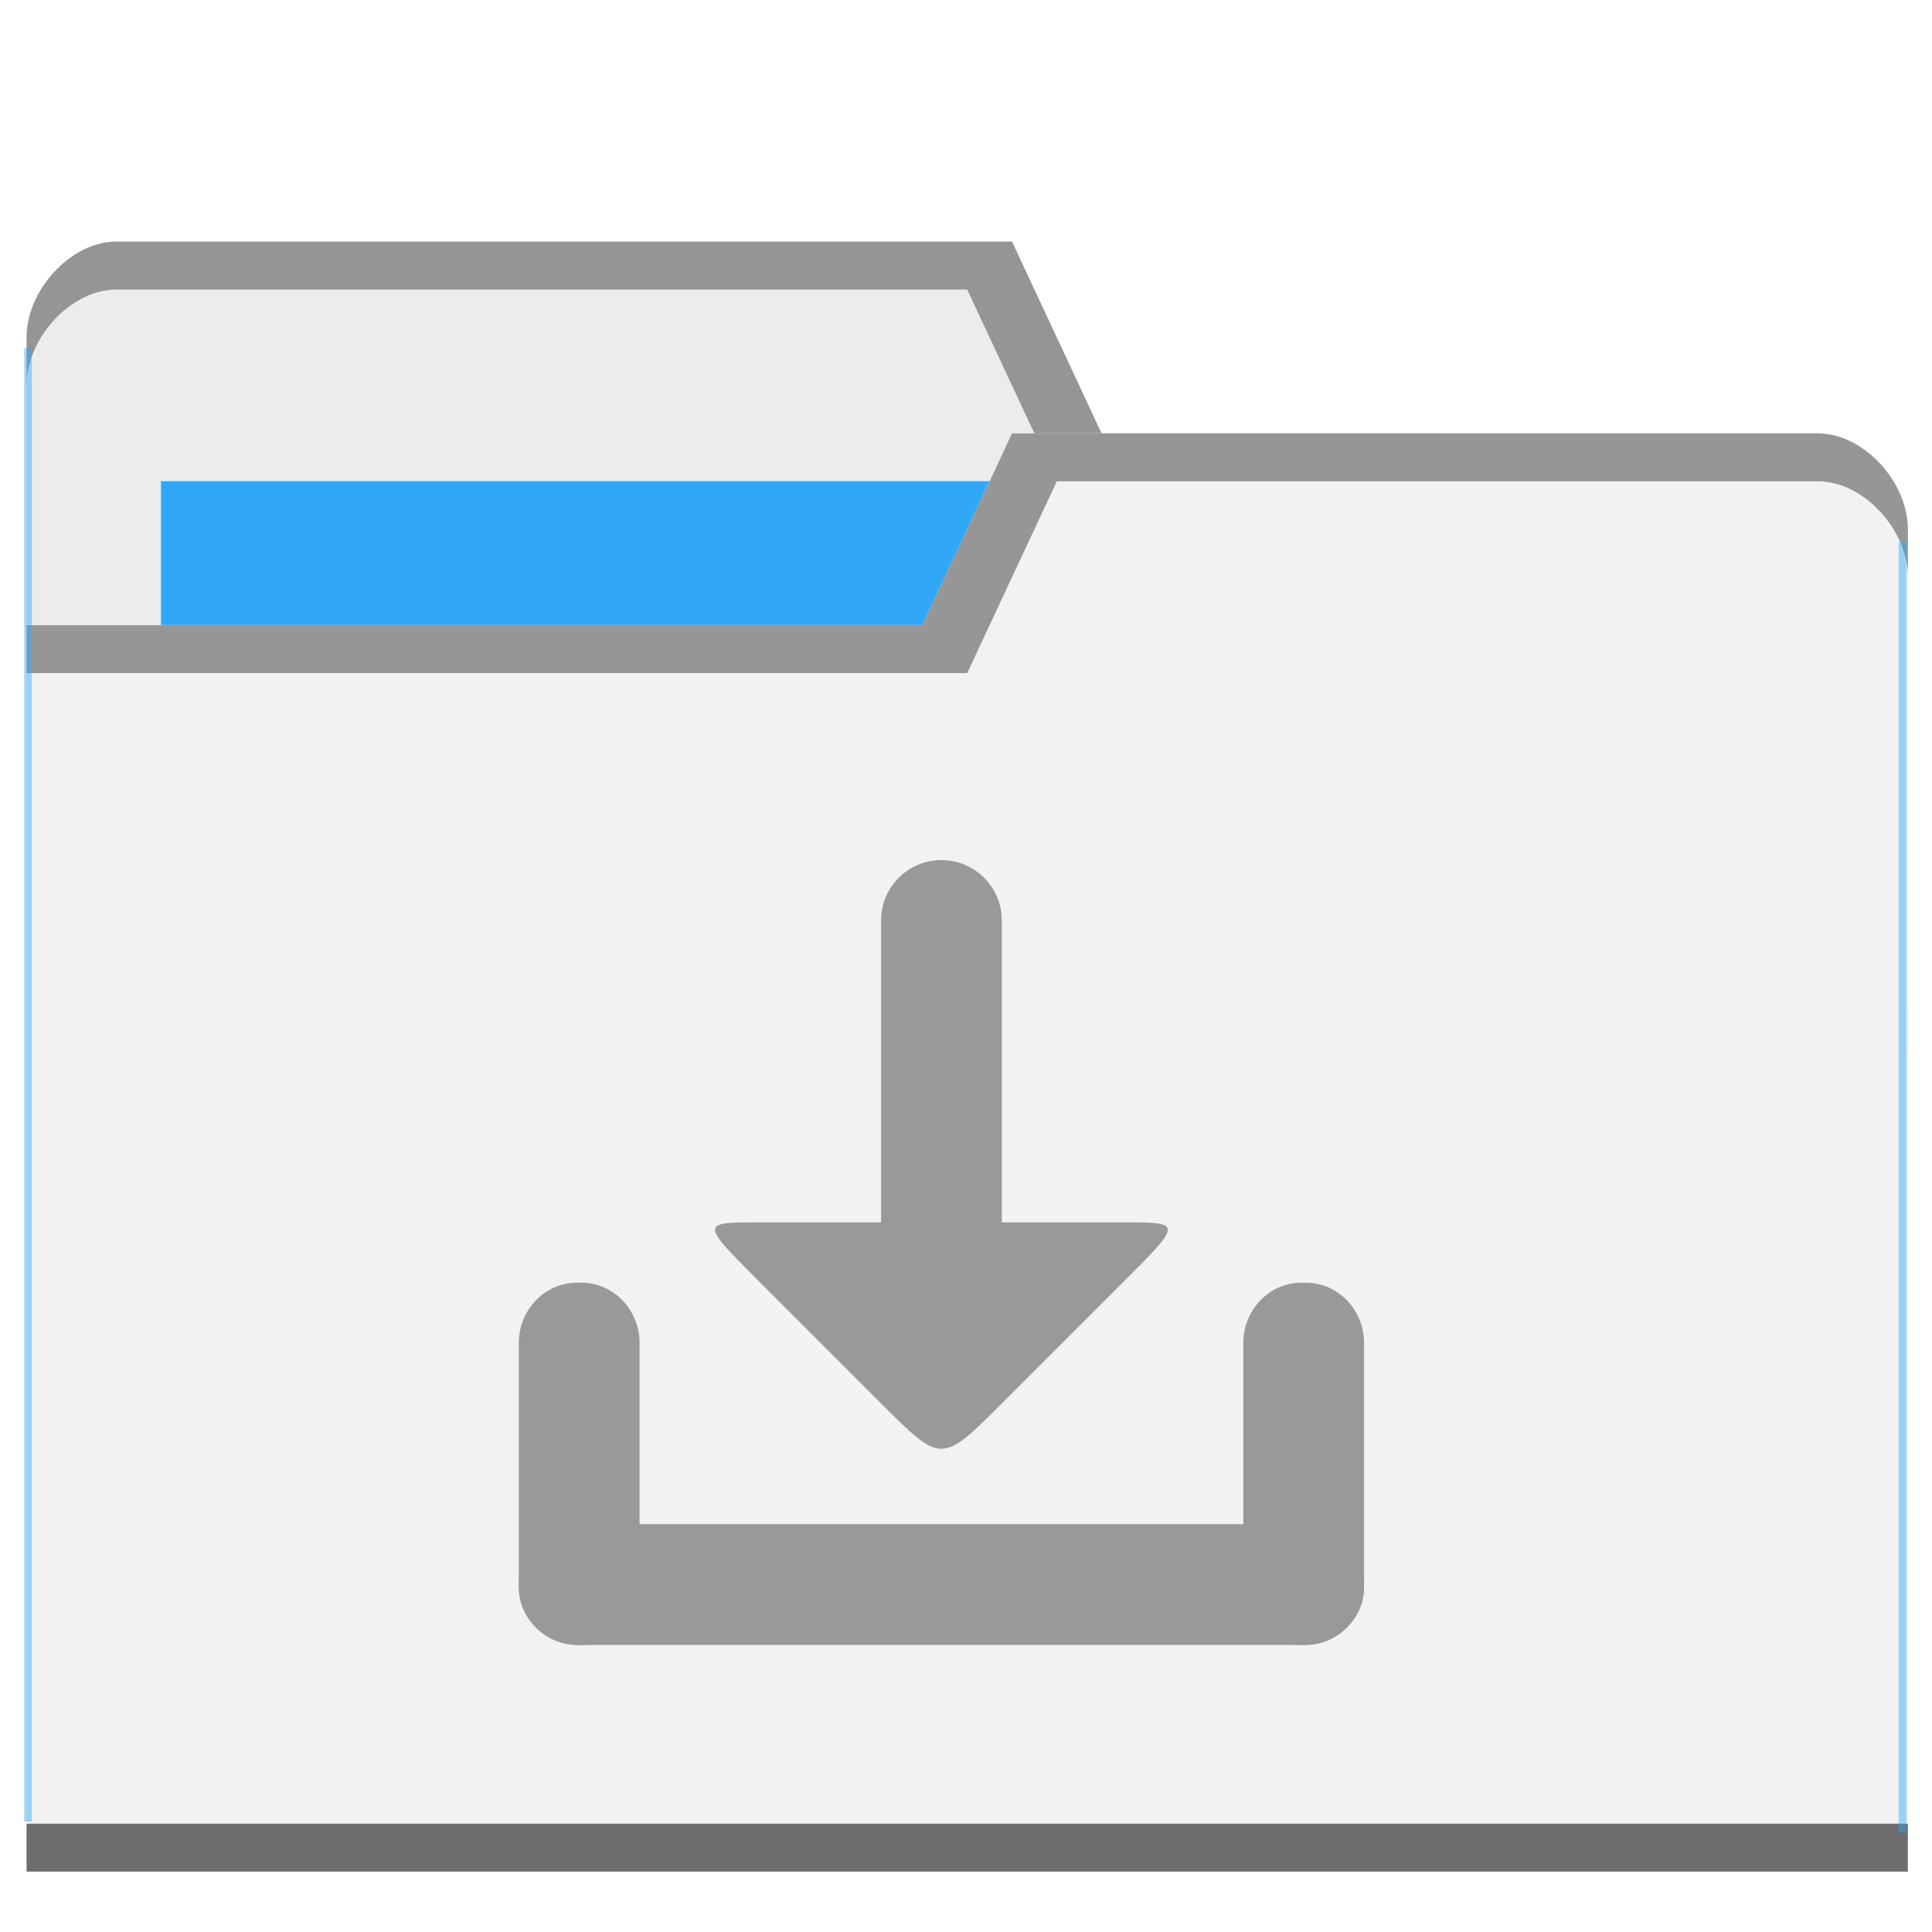
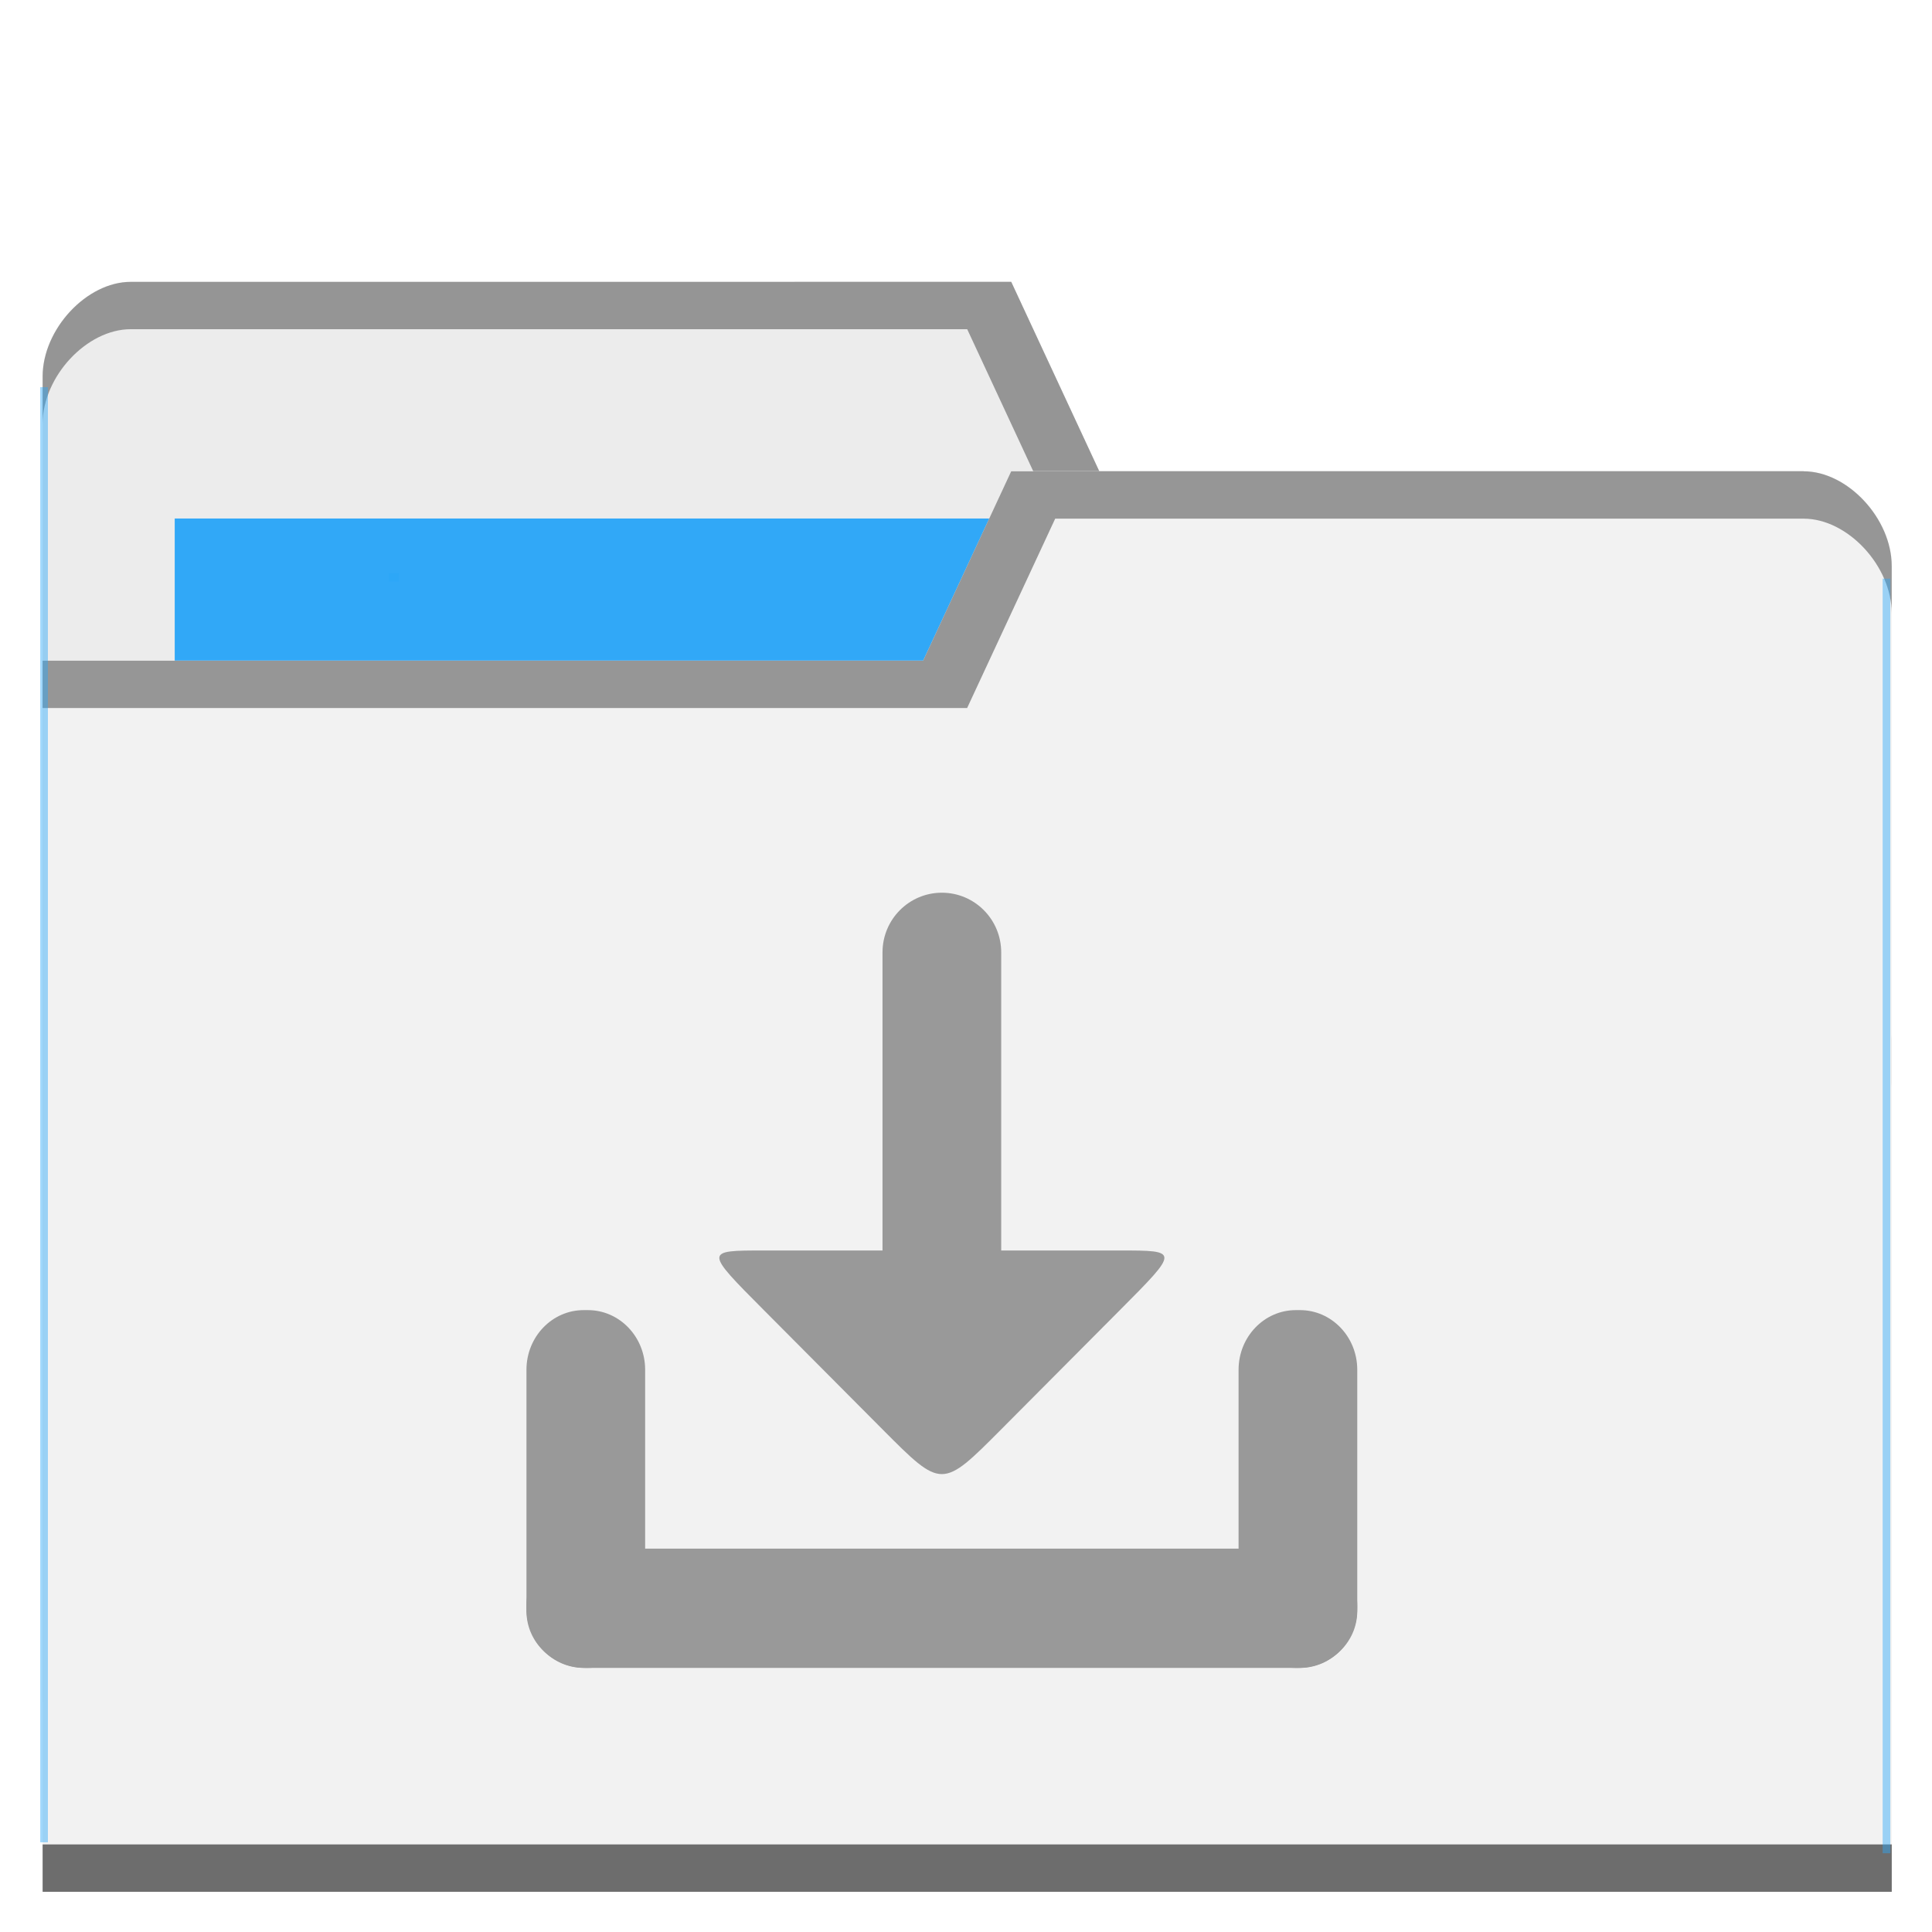
- <svg xmlns="http://www.w3.org/2000/svg" viewBox="0 0 64 64" id="svg2" version="1.1">
+ <svg xmlns="http://www.w3.org/2000/svg" viewBox="0 0 48 48" id="svg2" version="1.1" width="48" height="48">
  <defs id="defs4">
    <radialGradient id="radialGradient3964" cx="32.5" cy="56.5" r="33.5" gradientTransform="matrix(1,0,0,0.1044776,0,50.59701)" gradientUnits="userSpaceOnUse">
      <stop style="stop-color:#000;stop-opacity:1" id="stop7" />
      <stop offset="1" style="stop-color:#000;stop-opacity:0" id="stop9" />
    </radialGradient>
  </defs>
-   <g transform="translate(0,-988.3622)" id="g11">
-     <path d="m 0.88,999.539 0,44.471 62.32,0 0,-22.235 -2.968,-19.058 -23.741,0 -2.968,-6.353 -29.676,0 c -1.484,0 -2.968,1.588 -2.968,3.177 z" style="fill:#ececec;fill-opacity:1;stroke:none" id="path8315" />
-     <rect width="31.16" height="12.706" x="5.332" y="1004.303" style="fill:#2ca7f8;fill-opacity:0.965;stroke:none" id="rect8317" />
-     <path d="m 3.848,996.366 c -1.484,0 -2.968,1.588 -2.968,3.177 l 0,1.588 c 0,-1.588 1.484,-3.177 2.968,-3.177 l 28.192,0 2.968,6.353 25.225,0 2.968,19.059 0,-1.588 -2.968,-19.059 -23.741,0 -2.968,-6.353 z" style="opacity:0.804;fill:#808080;fill-opacity:1;stroke:none" id="path8319" />
-     <path d="m 63.2,1005.892 0,44.47 -62.32,0 0,-41.294 29.676,0 2.968,-6.353 26.708,0 c 1.484,0 2.968,1.588 2.968,3.177 z" style="fill:#f2f2f2;fill-opacity:1;stroke:none" id="path8321" />
-     <path d="m 0.88,1048.774 0,1.588 62.32,0 0,-1.588 z" style="opacity:0.801;fill:#4d4d4d;fill-opacity:1;stroke:none" id="path8323" />
-     <path d="m 33.524,1002.719 -2.968,6.353 -29.676,0 0,1.588 31.16,0 2.968,-6.352 25.225,0 c 1.484,0 2.968,1.587 2.968,3.176 l 0,-1.588 c 0,-1.587 -1.484,-3.176 -2.968,-3.176 z" style="opacity:0.804;fill:#808080;fill-opacity:1;stroke:none" id="path8325" />
-     <rect style="opacity:0.801;fill:#2ca7f8;fill-opacity:0.554" id="rect8352" width="0.257" height="48.805" x="0.8" y="999.897" />
-     <rect style="opacity:0.801;fill:#2ca7f8;fill-opacity:0.554" id="rect8352-6" width="0.257" height="42.75" x="-63.152" y="1006.32" transform="scale(-1,1)" />
-     <rect style="opacity:0.801;fill:#2ca7f8;fill-opacity:1" id="rect8377" width="0.343" height="0.275" x="12.542" y="1006.136" />
-     <g transform="translate(-0.8135594,3.49374)" style="opacity:1;fill:#999999" id="g27">
+   <g transform="translate(0,-1004.362)" id="g11">
+     <path d="m 1.059,1013.715 0,32.941 45.941,0 0,-16.471 -2.188,-14.117 -17.501,0 -2.188,-4.706 -21.877,0 c -1.094,0 -2.188,1.177 -2.188,2.353 z" style="fill:#ececec;fill-opacity:1;stroke:none" id="path8315" />
+     <rect width="22.97" height="9.412" x="4.341" y="1017.244" style="fill:#2ca7f8;fill-opacity:0.965;stroke:none" id="rect8317" />
+     <path d="m 3.247,1011.365 c -1.094,0 -2.188,1.176 -2.188,2.353 l 0,1.176 c 0,-1.176 1.094,-2.353 2.188,-2.353 l 20.783,0 2.188,4.706 18.595,0 2.188,14.117 0,-1.177 -2.188,-14.117 -17.501,0 -2.188,-4.706 z" style="opacity:0.804;fill:#808080;fill-opacity:1;stroke:none" id="path8319" />
+     <path d="m 47,1018.421 0,32.941 -45.941,0 0,-30.588 21.877,0 2.188,-4.706 19.689,0 c 1.094,0 2.188,1.176 2.188,2.353 z" style="fill:#f2f2f2;fill-opacity:1;stroke:none" id="path8321" />
+     <path d="m 1.059,1050.186 0,1.177 45.941,0 0,-1.177 z" style="opacity:0.801;fill:#4d4d4d;fill-opacity:1;stroke:none" id="path8323" />
+     <path d="m 25.123,1016.071 -2.188,4.706 -21.877,0 0,1.176 22.97,0 2.188,-4.705 18.595,0 c 1.094,0 2.188,1.176 2.188,2.353 l 0,-1.177 c 0,-1.176 -1.094,-2.353 -2.188,-2.353 z" style="opacity:0.804;fill:#808080;fill-opacity:1;stroke:none" id="path8325" />
+     <rect style="opacity:0.801;fill:#2ca7f8;fill-opacity:0.554" id="rect8352" width="0.19" height="36.152" x="1" y="1013.981" />
+     <rect style="opacity:0.801;fill:#2ca7f8;fill-opacity:0.554" id="rect8352-6" width="0.19" height="31.667" x="-46.964" y="1018.738" transform="scale(-1,1)" />
+     <rect style="opacity:0.801;fill:#2ca7f8;fill-opacity:1" id="rect8377" width="0.253" height="0.204" x="9.656" y="1018.602" />
+     <g transform="matrix(0.7371795,0,0,0.7407407,-0.1894829,275.9041)" style="opacity:1;fill:#999999" id="g27">
      <rect ry="1.905" rx="2" y="1035.36" x="18" height="4" width="28" style="opacity:1;fill:#999999;fill-opacity:1;stroke:none" id="rect29" />
      <rect transform="matrix(0,1,-1,0,0,0)" width="12" height="4" x="1027.36" y="-22" rx="2" ry="1.929" style="opacity:1;fill:#999999;fill-opacity:1;stroke:none" id="rect31" />
      <rect ry="1.929" rx="2" y="-46" x="1027.36" height="4" width="12" transform="matrix(0,1,-1,0,0,0)" style="opacity:1;fill:#999999;fill-opacity:1;stroke:none" id="rect33" />
      <path d="m 34,1031.36 c -2,2 -2,2 -4,0 l -4,-4 c -2,-2 -2,-2 0,-2 l 12,0 c 2,0 2,0 0,2 z" style="opacity:1;fill:#999999;fill-opacity:1;stroke:none" id="path35" />
      <rect rx="2" y="1013.36" x="30" height="16" width="4" style="opacity:1;fill:#999999;fill-opacity:1;stroke:none" id="rect37" />
    </g>
  </g>
</svg>
